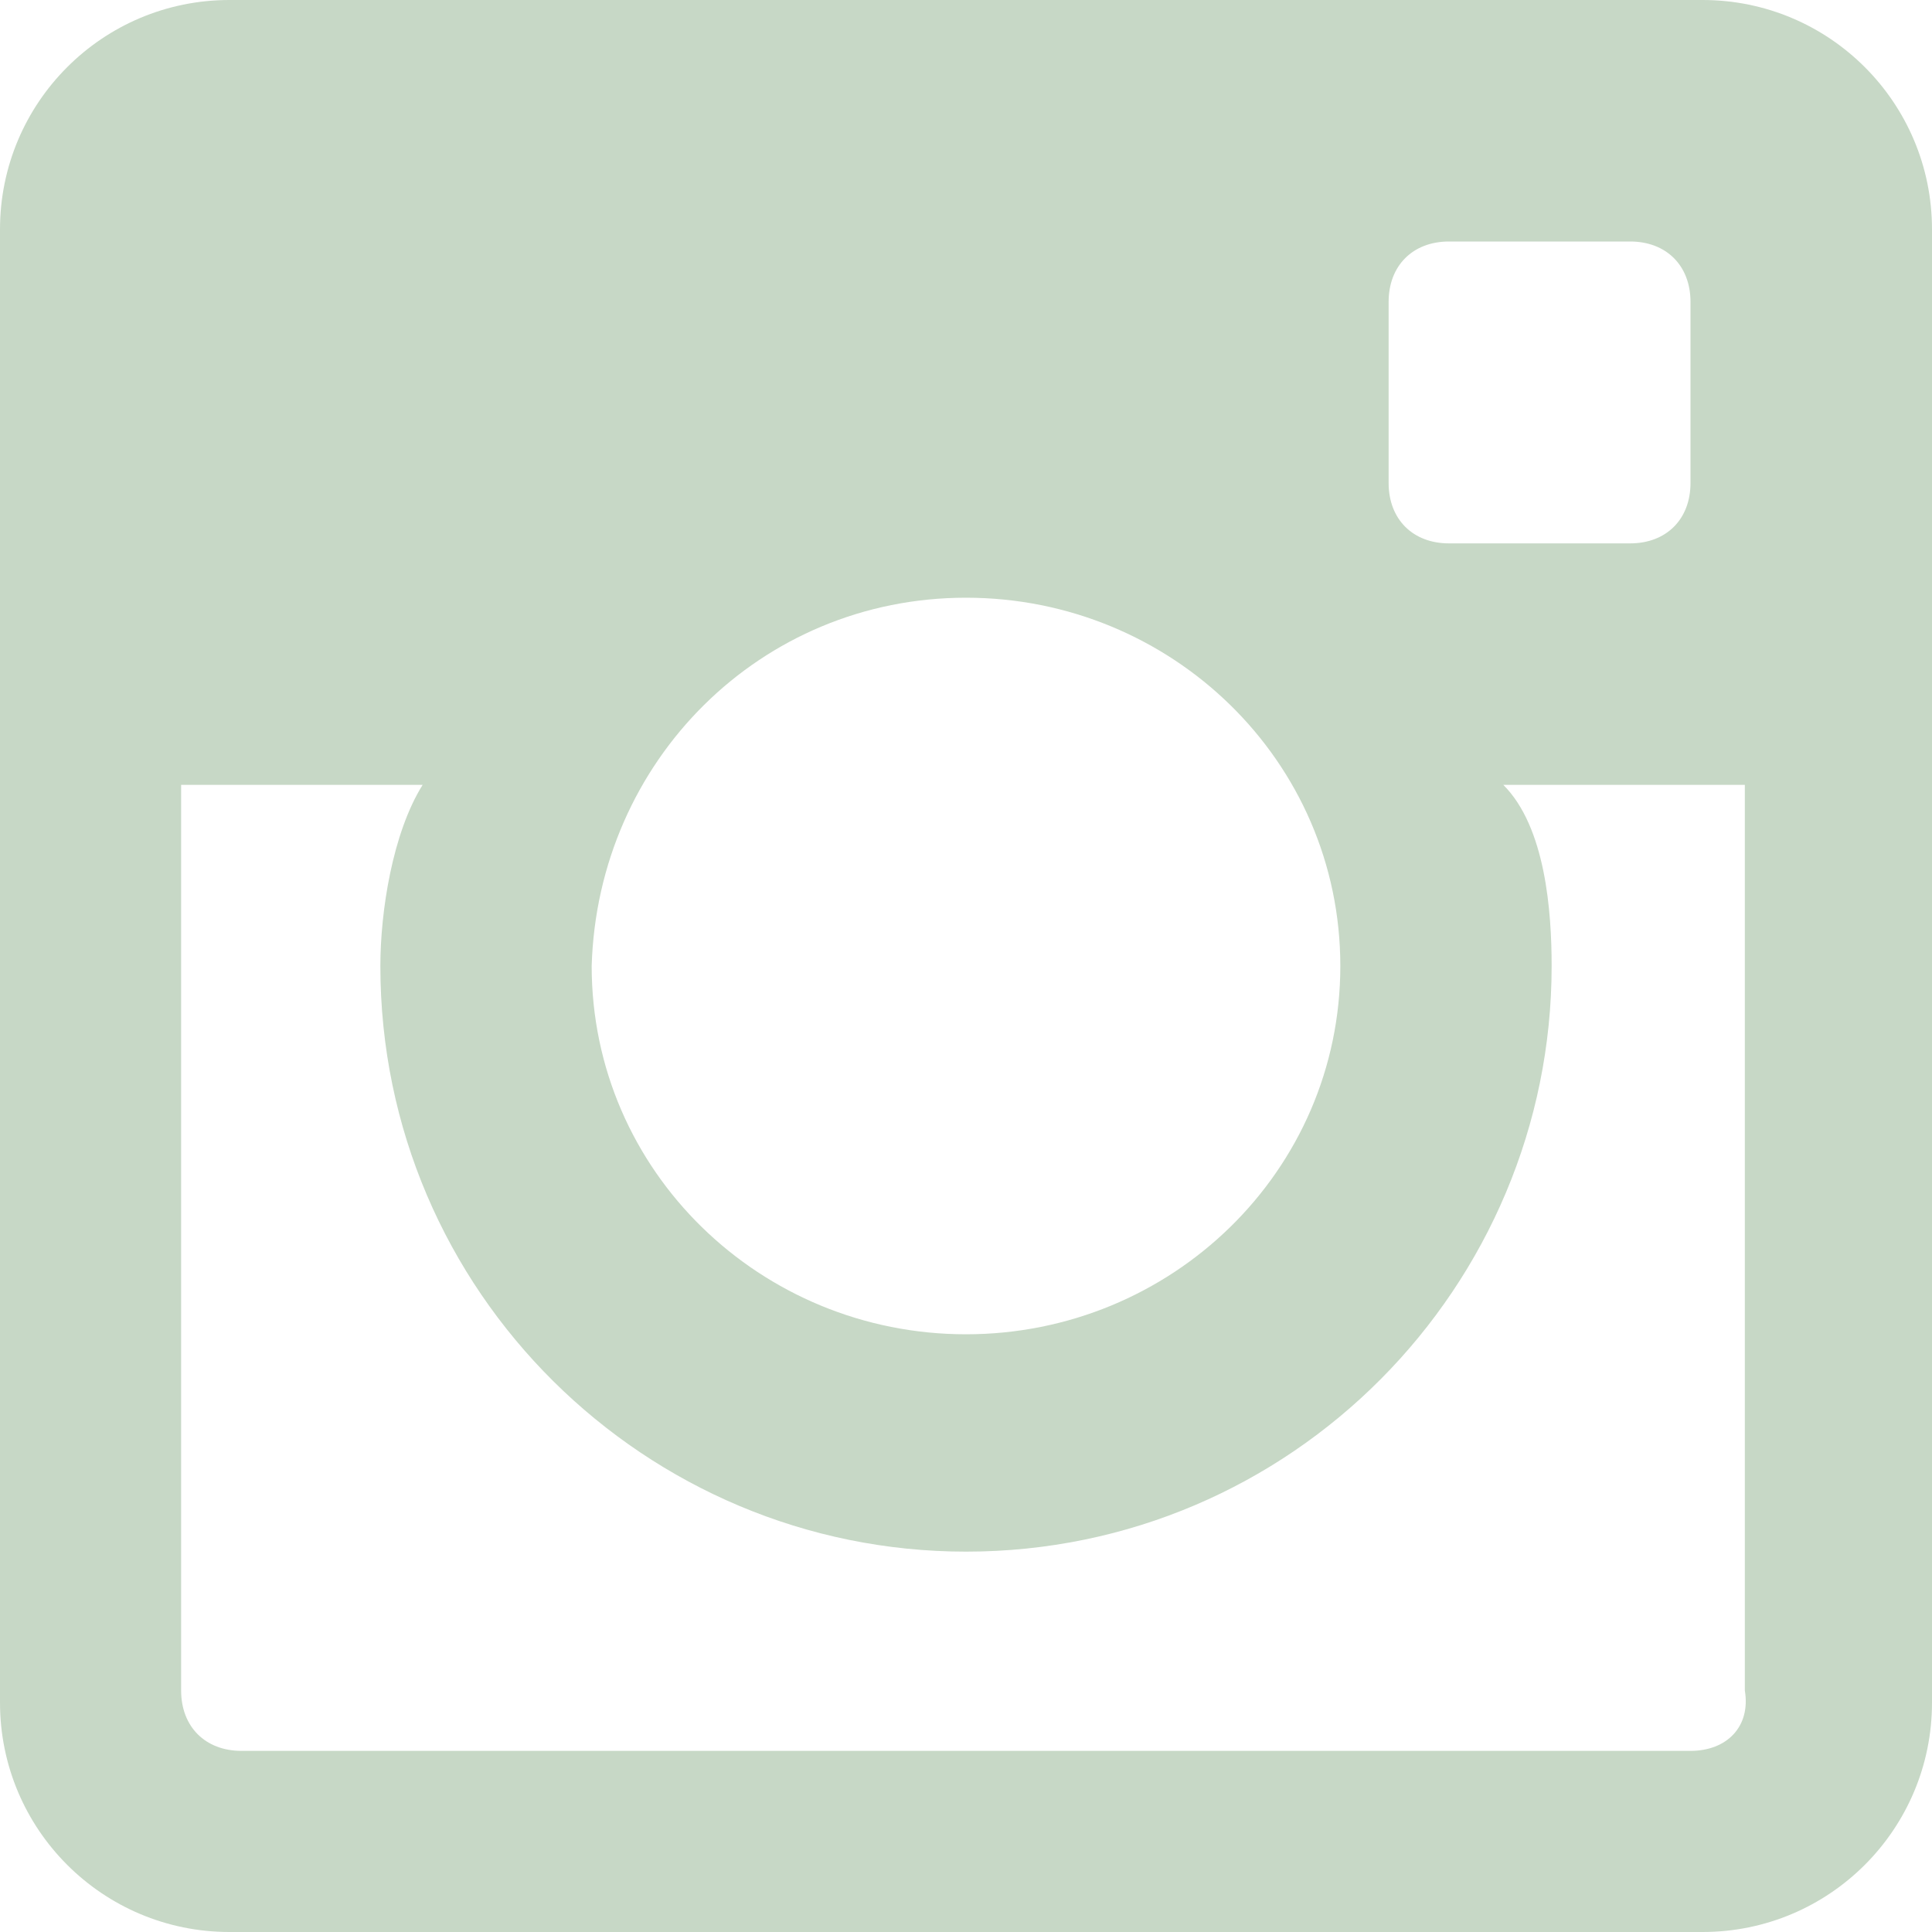
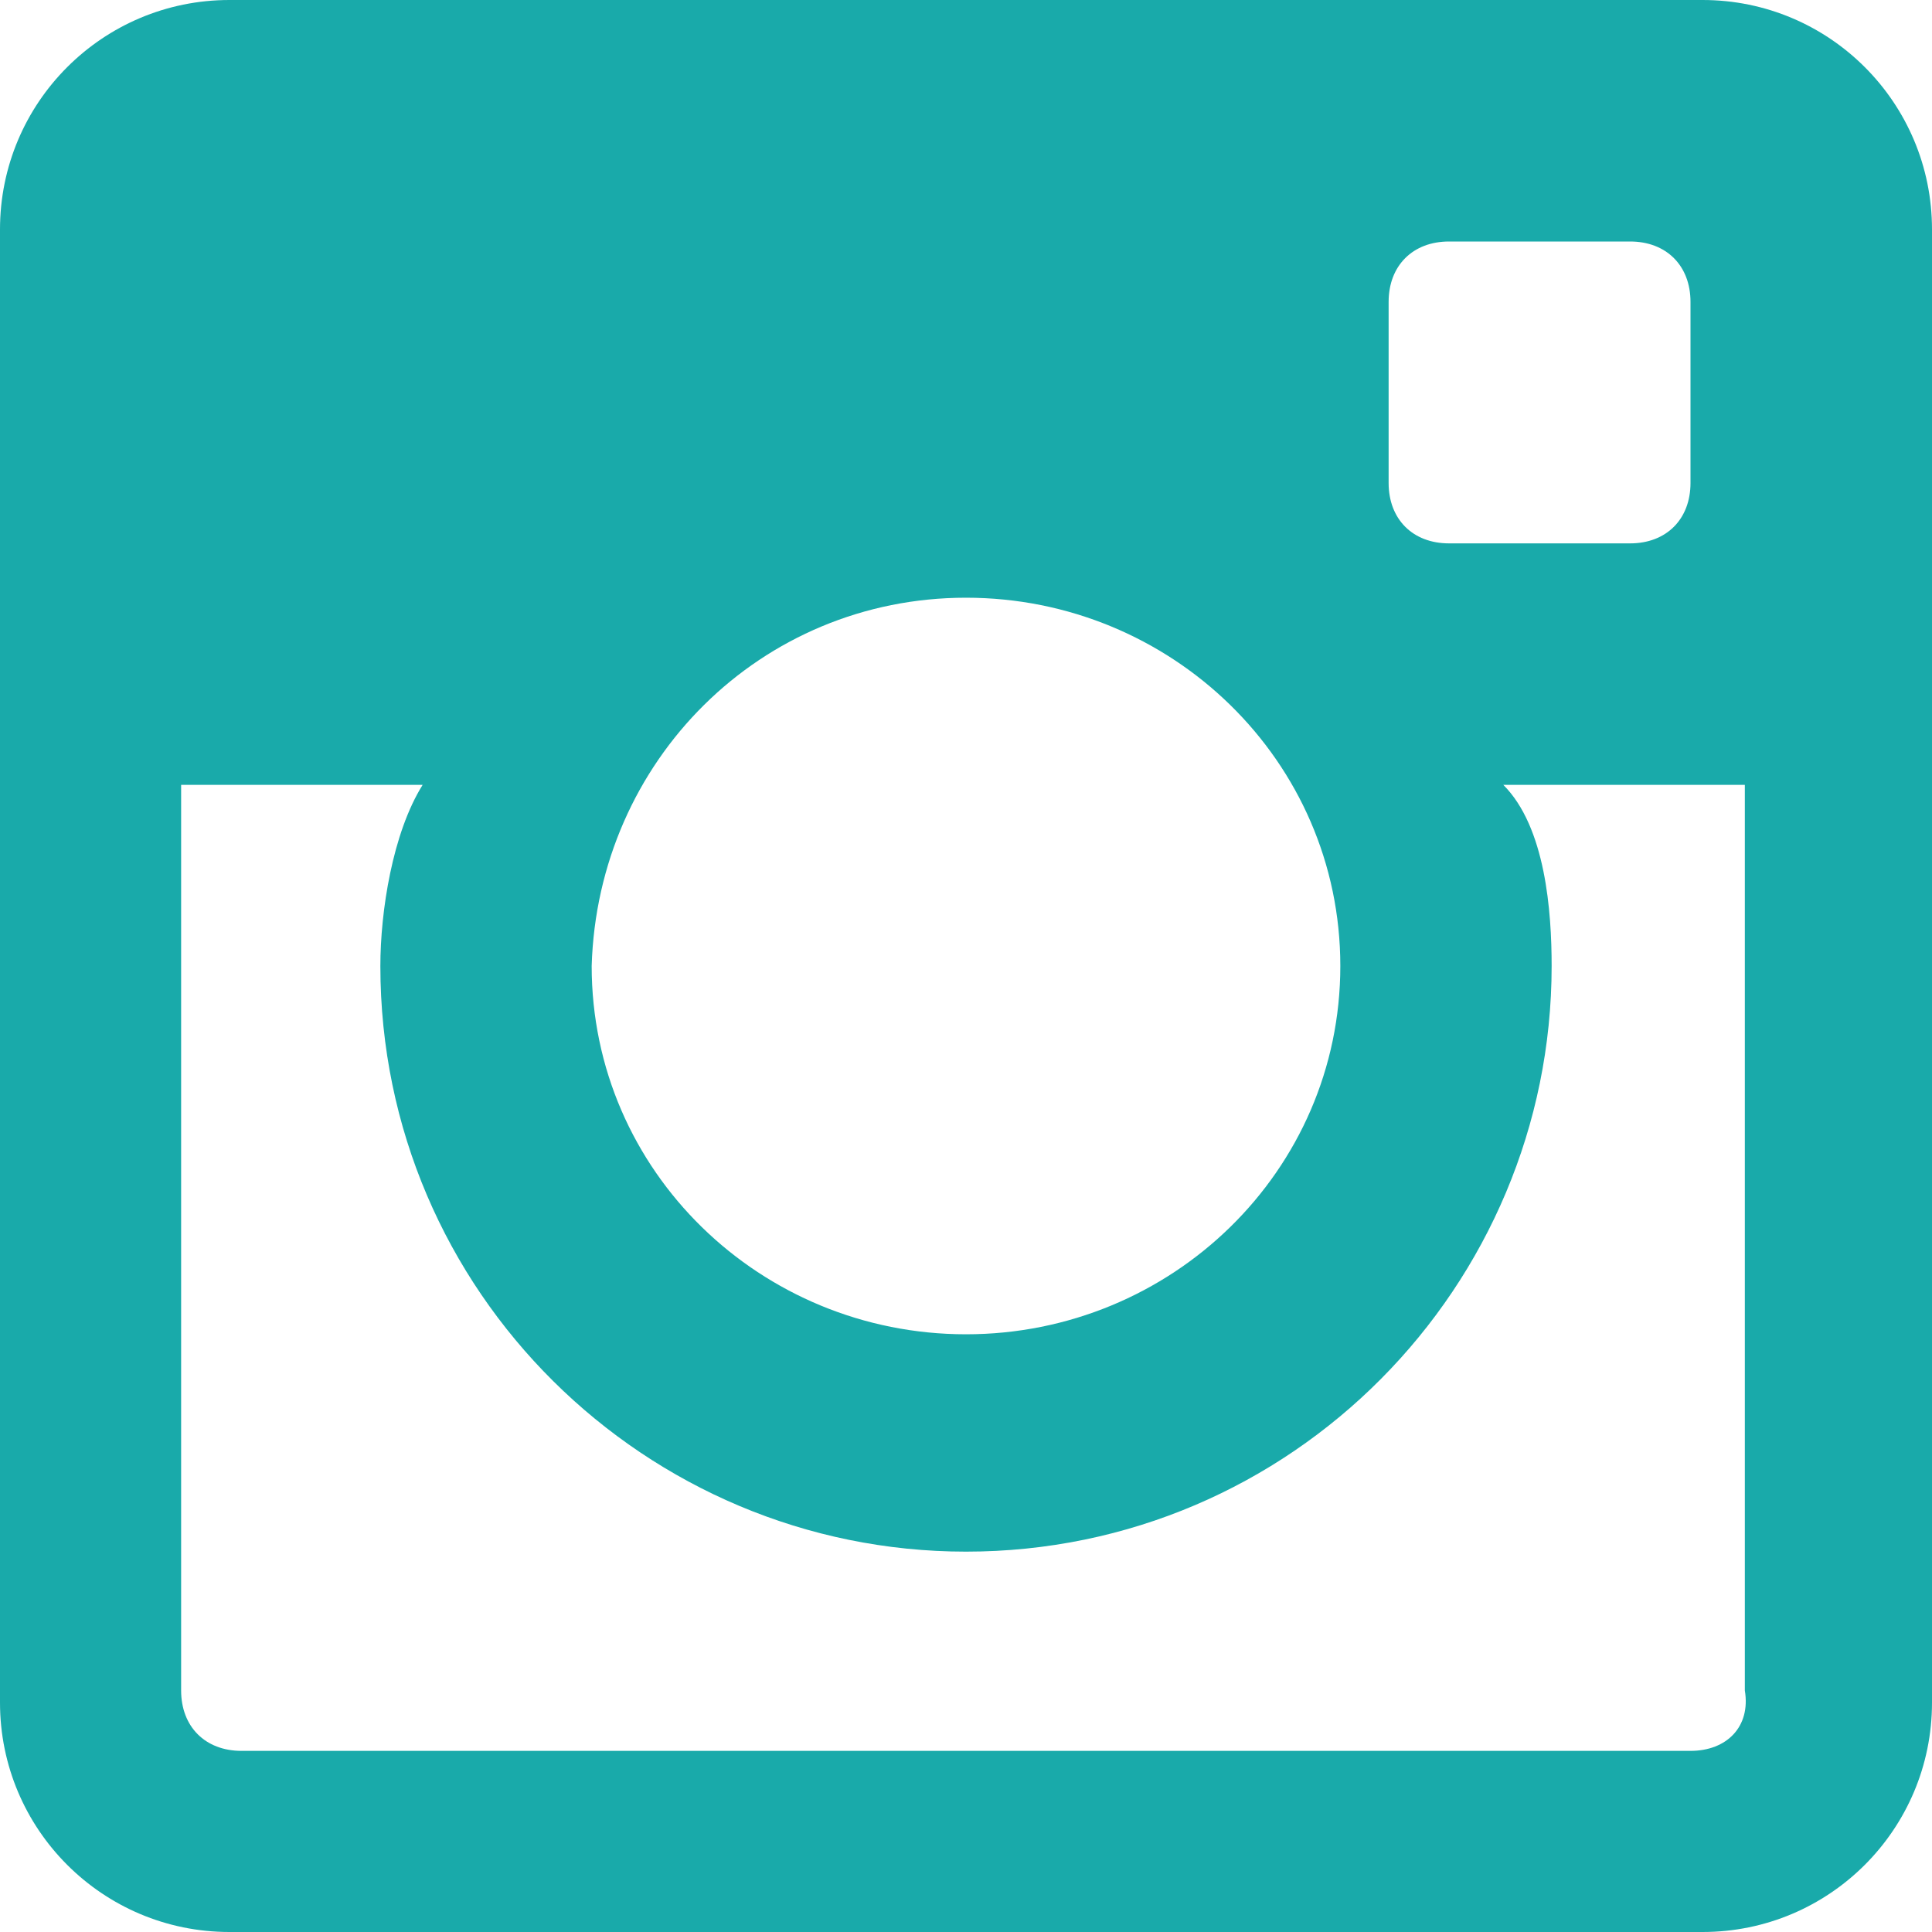
<svg xmlns="http://www.w3.org/2000/svg" version="1.1" id="Layer_1" x="0px" y="0px" width="32px" height="32px" viewBox="0 0 32 32" enable-background="new 0 0 32 32" xml:space="preserve">
-   <path fill="#c7d8c6" d="M28.2,0H3.8C1.7,0,0,1.7,0,3.8v24.4C0,30.3,1.7,32,3.8,32h24.4c2.1,0,3.8-1.7,3.8-3.8V3.8  C32,1.7,30.3,0,28.2,0z M24,4h3c0.6,0,1,0.4,1,1v3c0,0.6-0.4,1-1,1h-3c-0.6,0-1-0.4-1-1V5C23,4.4,23.4,4,24,4z M16,9.9  c3.4,0,6.2,2.7,6.2,6.1c0,3.4-2.8,6.1-6.2,6.1c-3.4,0-6.2-2.7-6.2-6.1C9.9,12.6,12.6,9.9,16,9.9z M28,29H4c-0.6,0-1-0.4-1-1V13h4  c-0.5,0.8-0.7,2.1-0.7,3c0,5.4,4.4,9.7,9.7,9.7c5.4,0,9.7-4.4,9.7-9.7c0-0.9-0.1-2.3-0.8-3h4v15C29,28.6,28.6,29,28,29z" />
+   <path fill="#19aaaa" d="M28.2,0H3.8C1.7,0,0,1.7,0,3.8v24.4C0,30.3,1.7,32,3.8,32h24.4c2.1,0,3.8-1.7,3.8-3.8V3.8  C32,1.7,30.3,0,28.2,0z M24,4h3c0.6,0,1,0.4,1,1v3c0,0.6-0.4,1-1,1h-3c-0.6,0-1-0.4-1-1V5C23,4.4,23.4,4,24,4z M16,9.9  c3.4,0,6.2,2.7,6.2,6.1c0,3.4-2.8,6.1-6.2,6.1c-3.4,0-6.2-2.7-6.2-6.1C9.9,12.6,12.6,9.9,16,9.9z M28,29H4c-0.6,0-1-0.4-1-1V13h4  c-0.5,0.8-0.7,2.1-0.7,3c0,5.4,4.4,9.7,9.7,9.7c5.4,0,9.7-4.4,9.7-9.7c0-0.9-0.1-2.3-0.8-3h4v15C29,28.6,28.6,29,28,29z" />
</svg>
